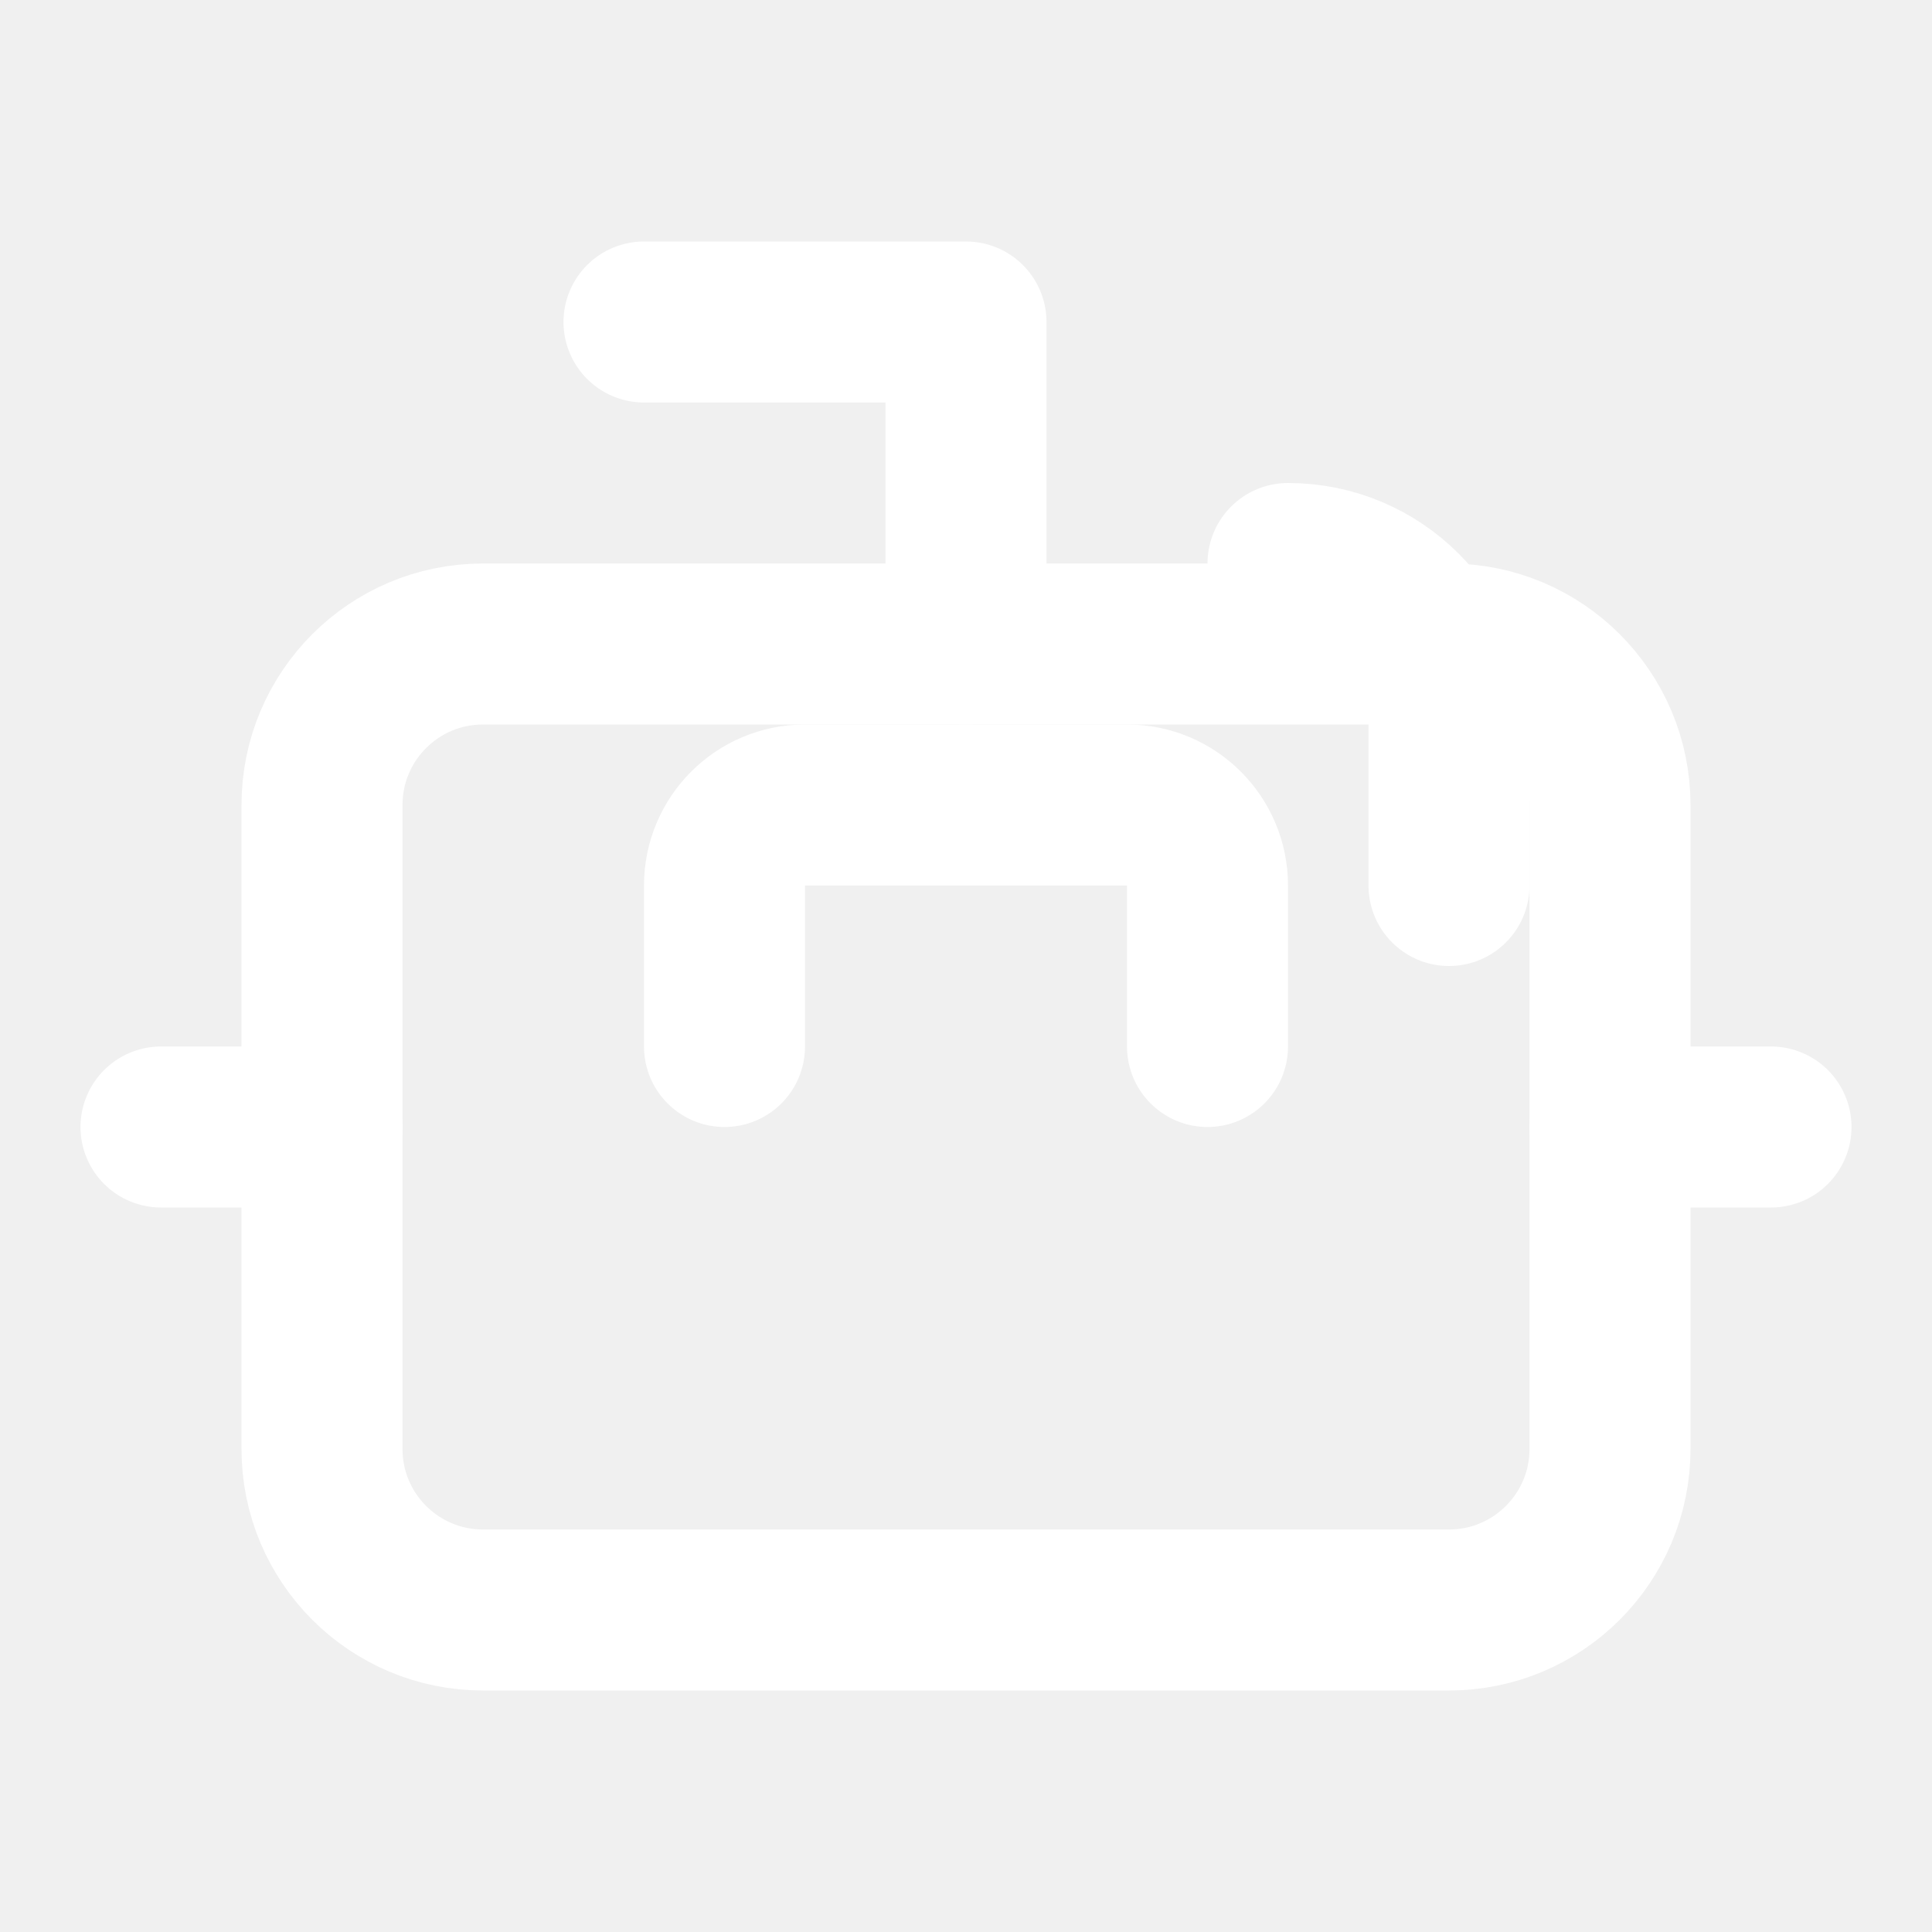
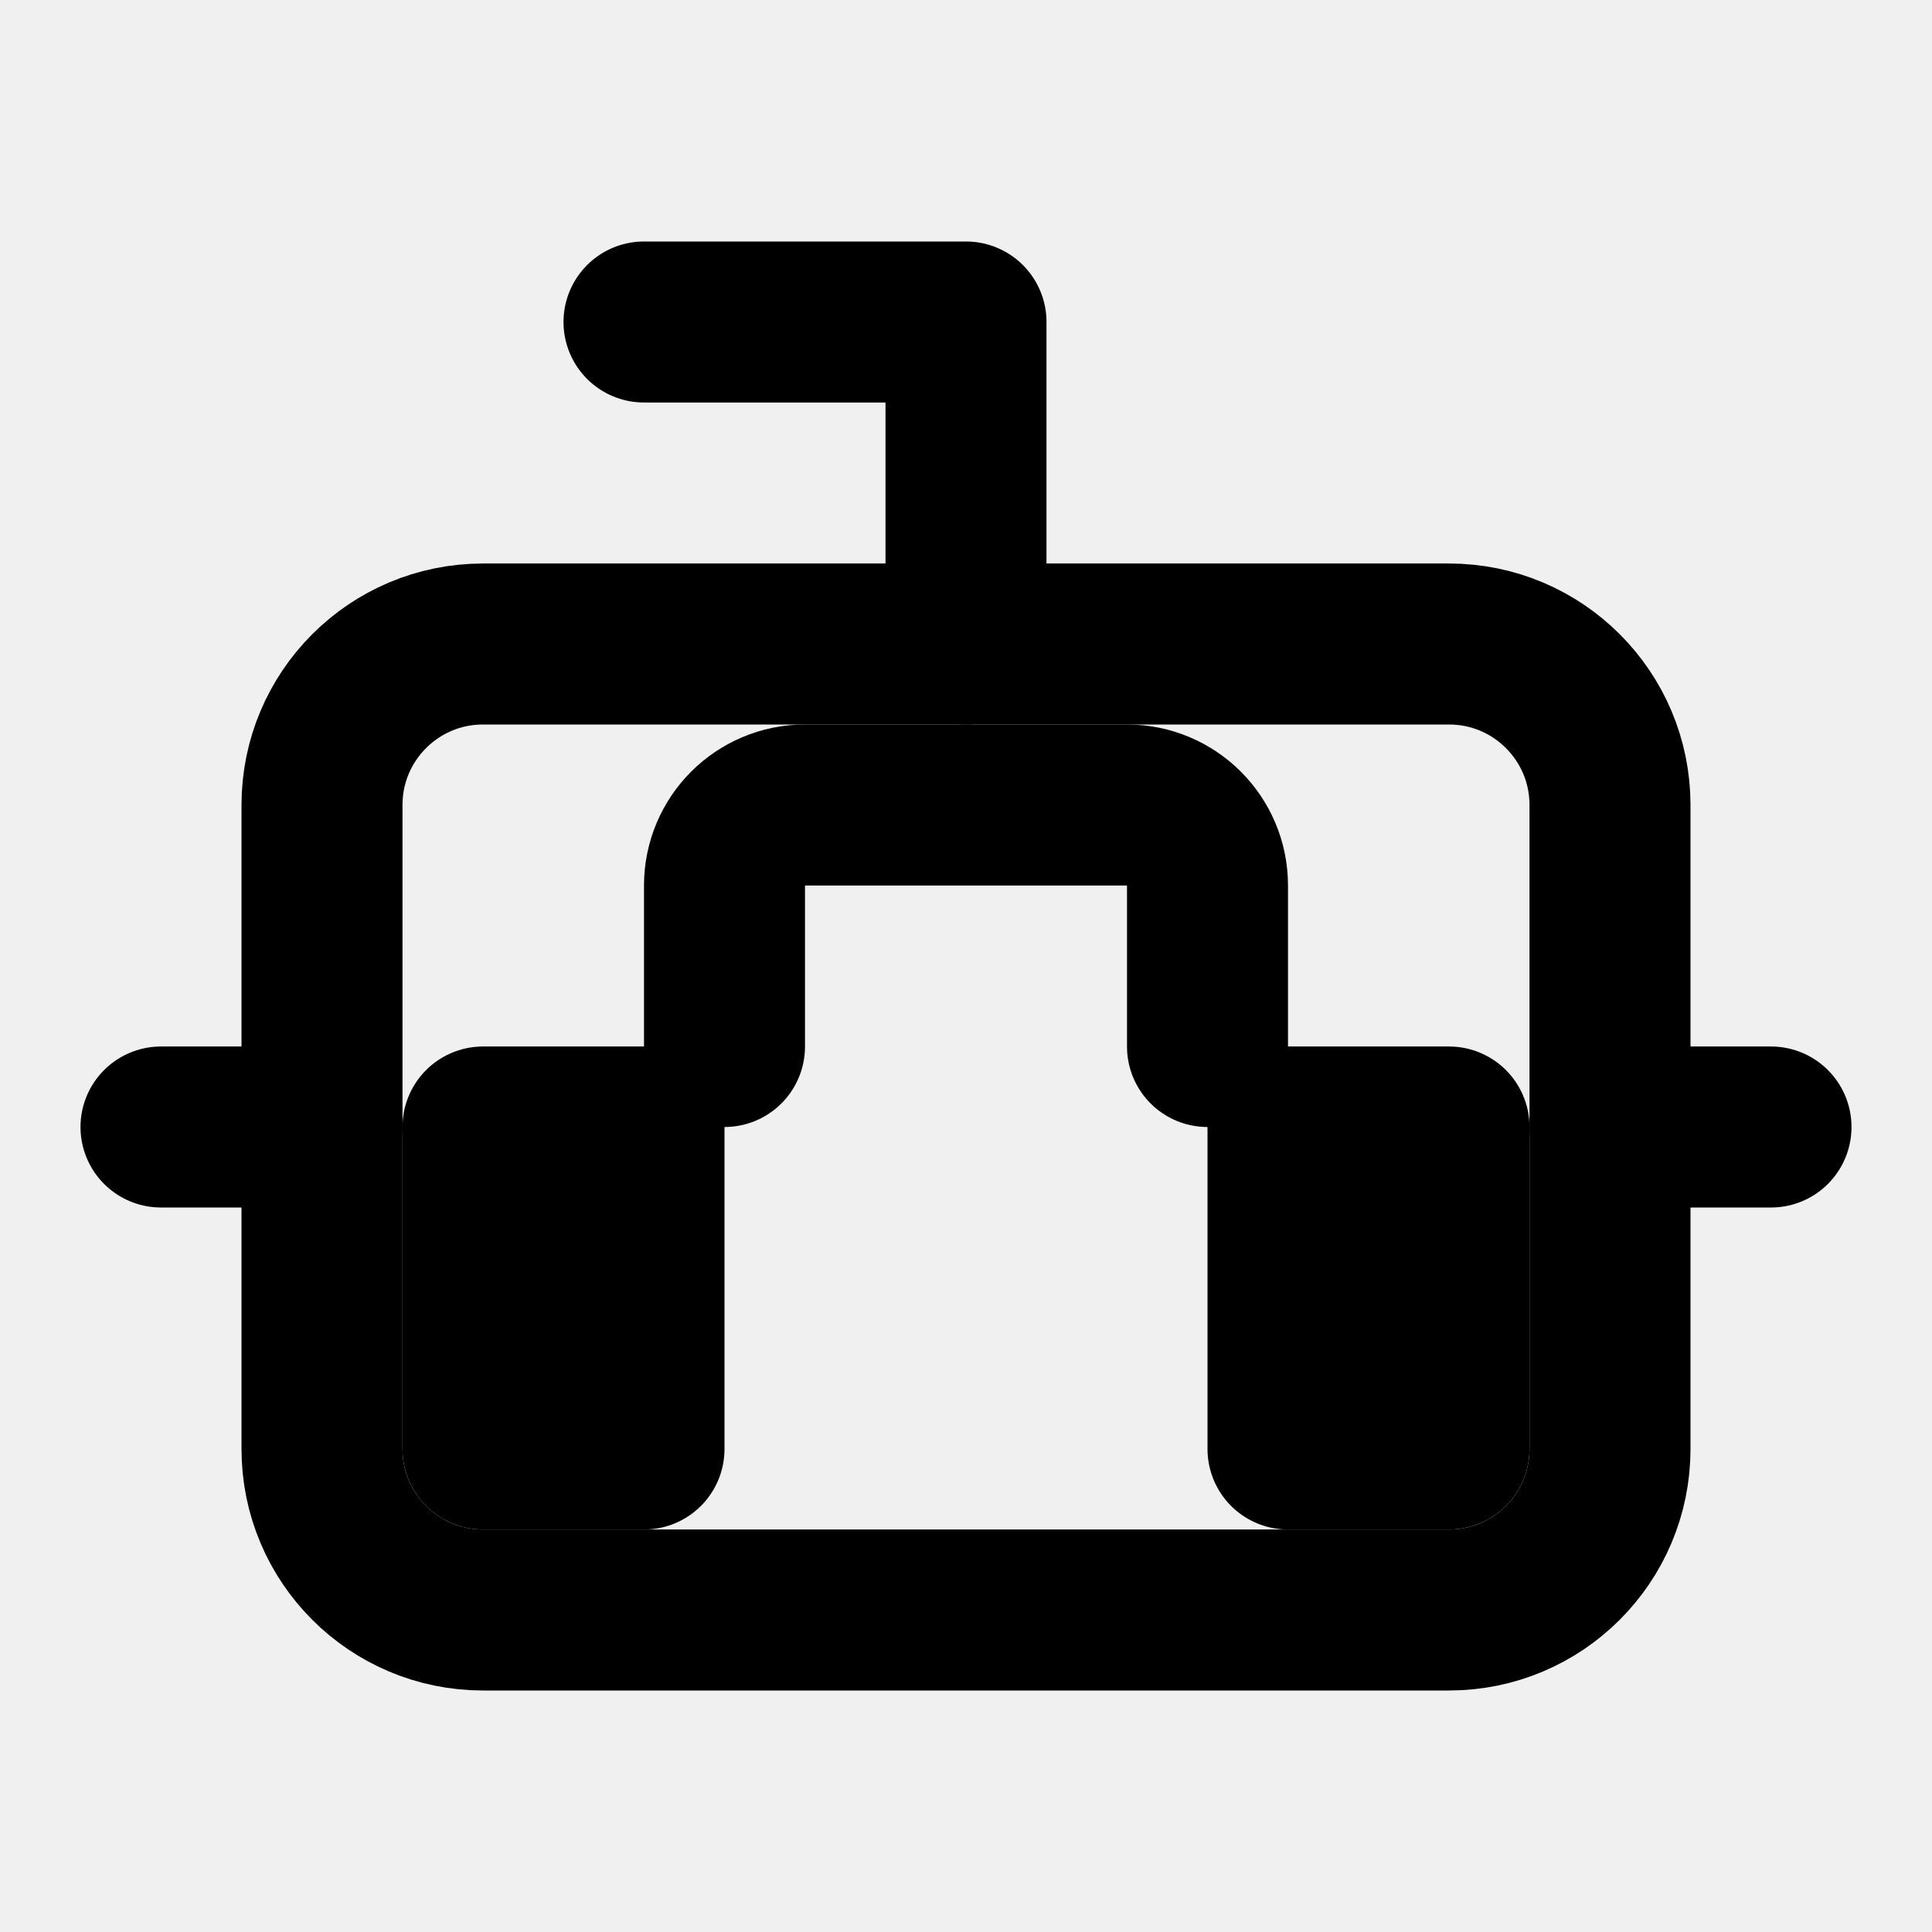
- <svg xmlns="http://www.w3.org/2000/svg" width="24" height="24" viewBox="0 0 24 24" fill="none" stroke="white" stroke-width="2" stroke-linecap="round" stroke-linejoin="round" class="lucide lucide-bot">
+ <svg xmlns="http://www.w3.org/2000/svg" width="24" height="24" viewBox="0 0 24 24" fill="none" stroke="currentColor" stroke-width="2" stroke-linecap="round" stroke-linejoin="round" class="lucide lucide-bot">
  <path d="M12 8V4H8" />
  <rect width="16" height="12" x="4" y="8" rx="2" />
  <path d="M2 14h2" />
  <path d="M20 14h2" />
  <path d="M15 13v-2a1 1 0 0 0-1-1h-4a1 1 0 0 0-1 1v2" />
-   <path d="M18 11V9a2 2 0 0 0-2-2h- példa" />
+   <path d="M18 18h-2v-4h2v4Z" />
+   <path d="M8 18H6v-4h2v4Z" />
</svg>
